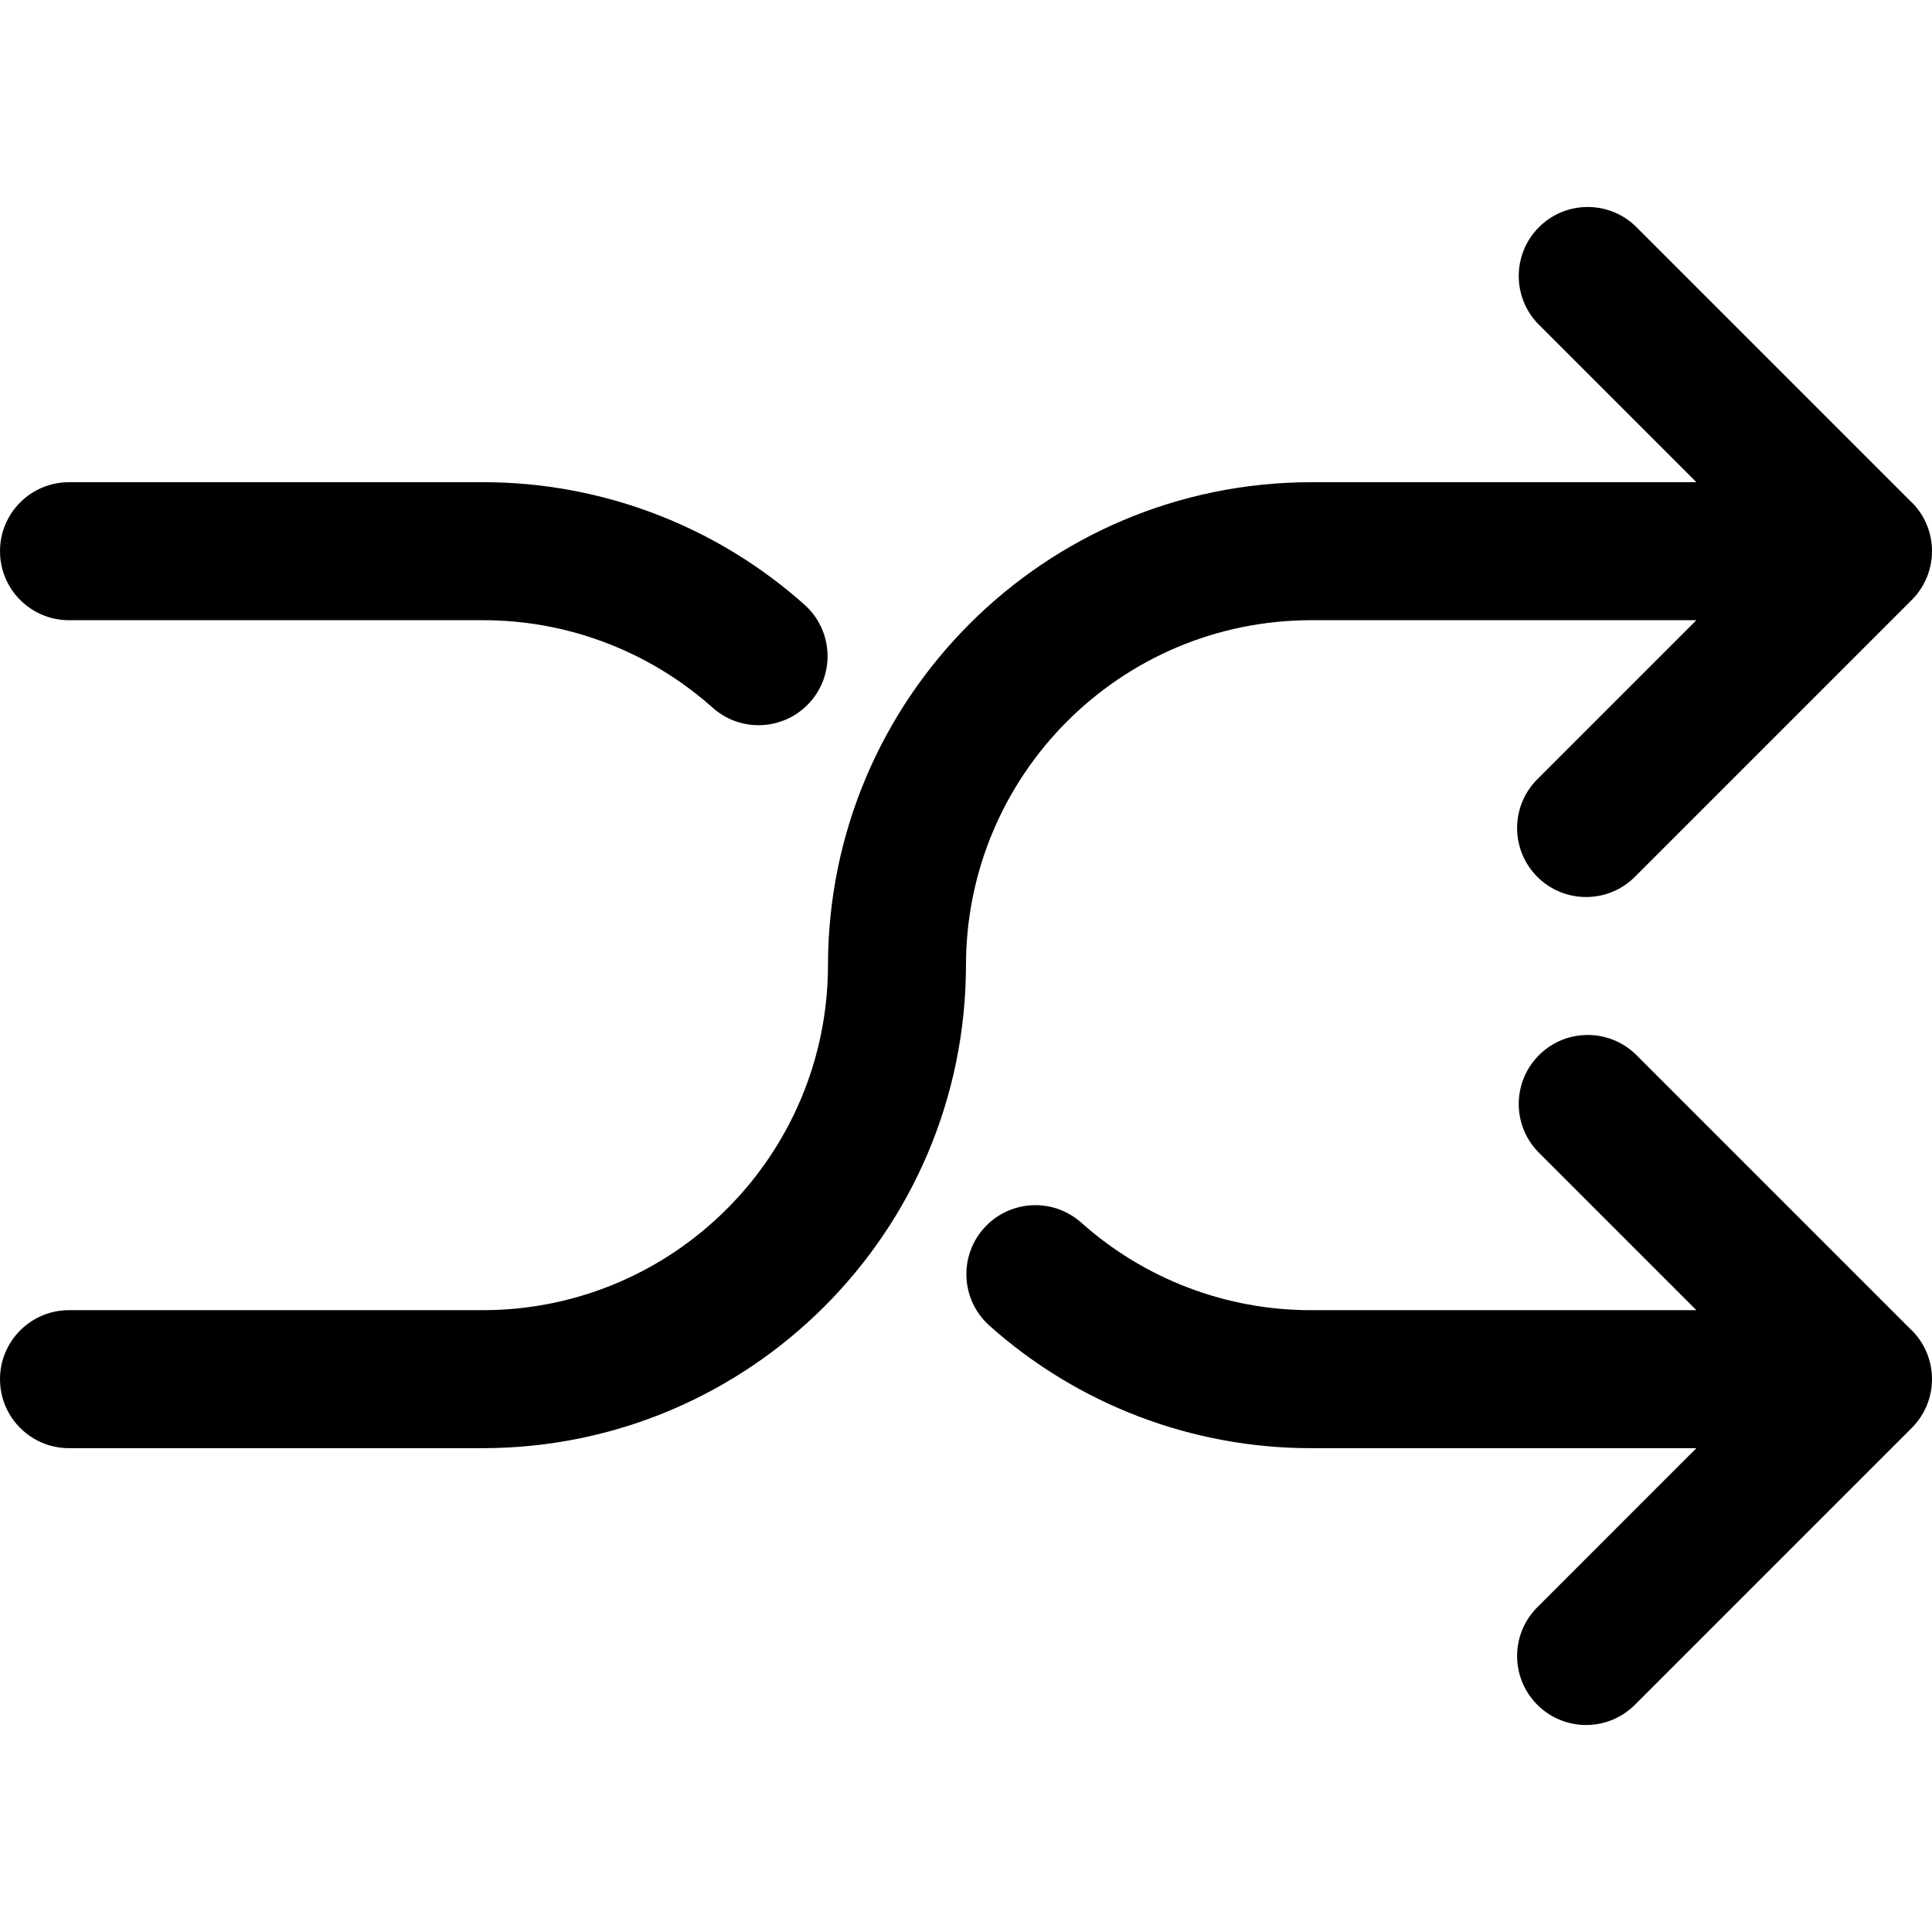
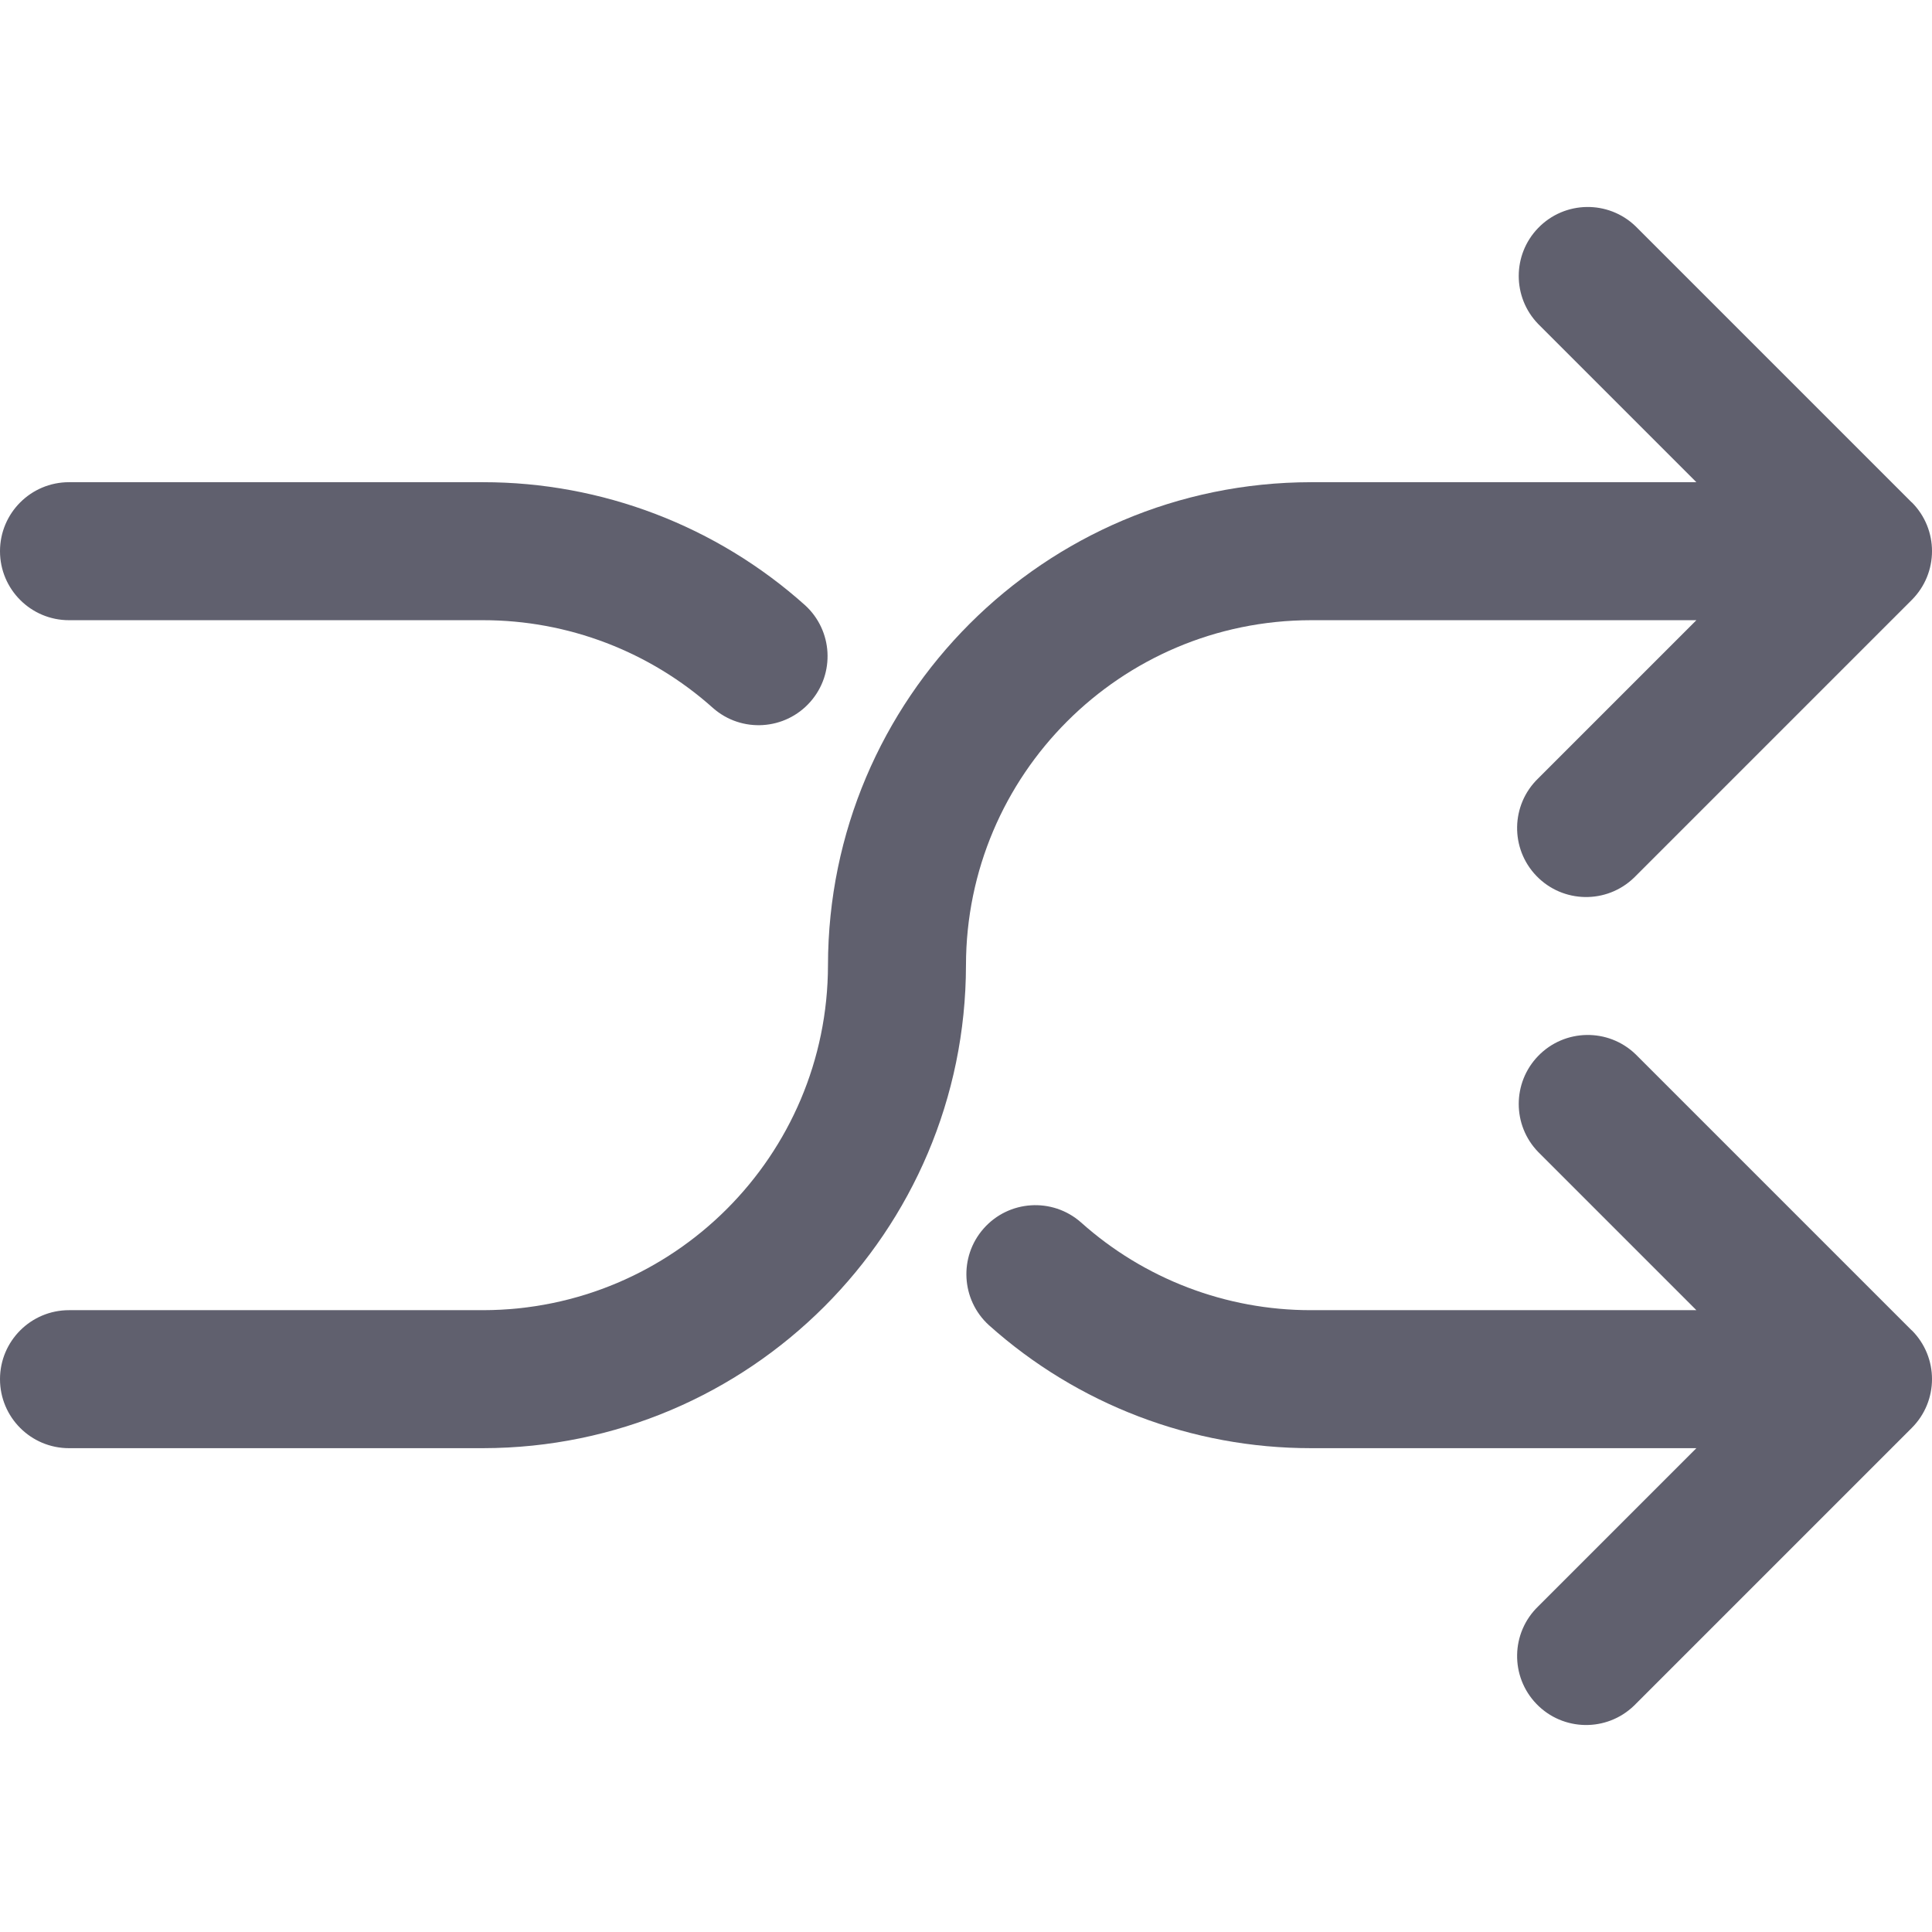
- <svg xmlns="http://www.w3.org/2000/svg" version="1.1" id="Capa_1" x="0px" y="0px" viewBox="0 0 477.88 477.88" style="enable-background:new 0 0 477.88 477.88;" xml:space="preserve">
+ <svg xmlns="http://www.w3.org/2000/svg" version="1.1" id="Capa_1" x="0px" y="0px" viewBox="0 0 477.88 477.88" fill="#60606e" style="enable-background:new 0 0 477.88 477.88;" xml:space="preserve">
  <g>
    <g>
      <path d="M472.897,124.269c-0.01-0.01-0.02-0.02-0.03-0.031l-0.017,0.017l-68.267-68.267c-6.78-6.548-17.584-6.36-24.132,0.42    c-6.388,6.614-6.388,17.099,0,23.713l39.151,39.151h-95.334c-65.948,0.075-119.391,53.518-119.467,119.467    c-0.056,47.105-38.228,85.277-85.333,85.333h-102.4C7.641,324.072,0,331.713,0,341.139s7.641,17.067,17.067,17.067h102.4    c65.948-0.075,119.391-53.518,119.467-119.467c0.056-47.105,38.228-85.277,85.333-85.333h95.334l-39.134,39.134    c-6.78,6.548-6.968,17.353-0.419,24.132c6.548,6.78,17.353,6.968,24.132,0.419c0.142-0.137,0.282-0.277,0.419-0.419l68.267-68.267    C479.54,141.748,479.553,130.942,472.897,124.269z" />
    </g>
  </g>
  <g>
    <g>
      <path d="M472.897,329.069c-0.01-0.01-0.02-0.02-0.03-0.03l-0.017,0.017l-68.267-68.267c-6.78-6.548-17.584-6.36-24.132,0.42    c-6.388,6.614-6.388,17.099,0,23.712l39.151,39.151h-95.334c-20.996,0.015-41.258-7.721-56.9-21.726    c-7.081-6.222-17.864-5.525-24.086,1.555c-6.14,6.988-5.553,17.605,1.319,23.874c21.898,19.614,50.269,30.451,79.667,30.43h95.334    l-39.134,39.134c-6.78,6.548-6.968,17.352-0.42,24.132c6.548,6.78,17.352,6.968,24.132,0.42c0.142-0.138,0.282-0.277,0.42-0.42    l68.267-68.267C479.54,346.548,479.553,335.742,472.897,329.069z" />
    </g>
  </g>
  <g>
    <g>
      <path d="M199.134,149.702c-21.898-19.614-50.269-30.451-79.667-30.43h-102.4C7.641,119.272,0,126.913,0,136.339    c0,9.426,7.641,17.067,17.067,17.067h102.4c20.996-0.015,41.258,7.721,56.9,21.726c7.081,6.222,17.864,5.525,24.086-1.555    C206.593,166.588,206.006,155.971,199.134,149.702z" />
    </g>
  </g>
  <g>
</g>
  <g>
</g>
  <g>
</g>
  <g>
</g>
  <g>
</g>
  <g>
</g>
  <g>
</g>
  <g>
</g>
  <g>
</g>
  <g>
</g>
  <g>
</g>
  <g>
</g>
  <g>
</g>
  <g>
</g>
  <g>
</g>
</svg>
